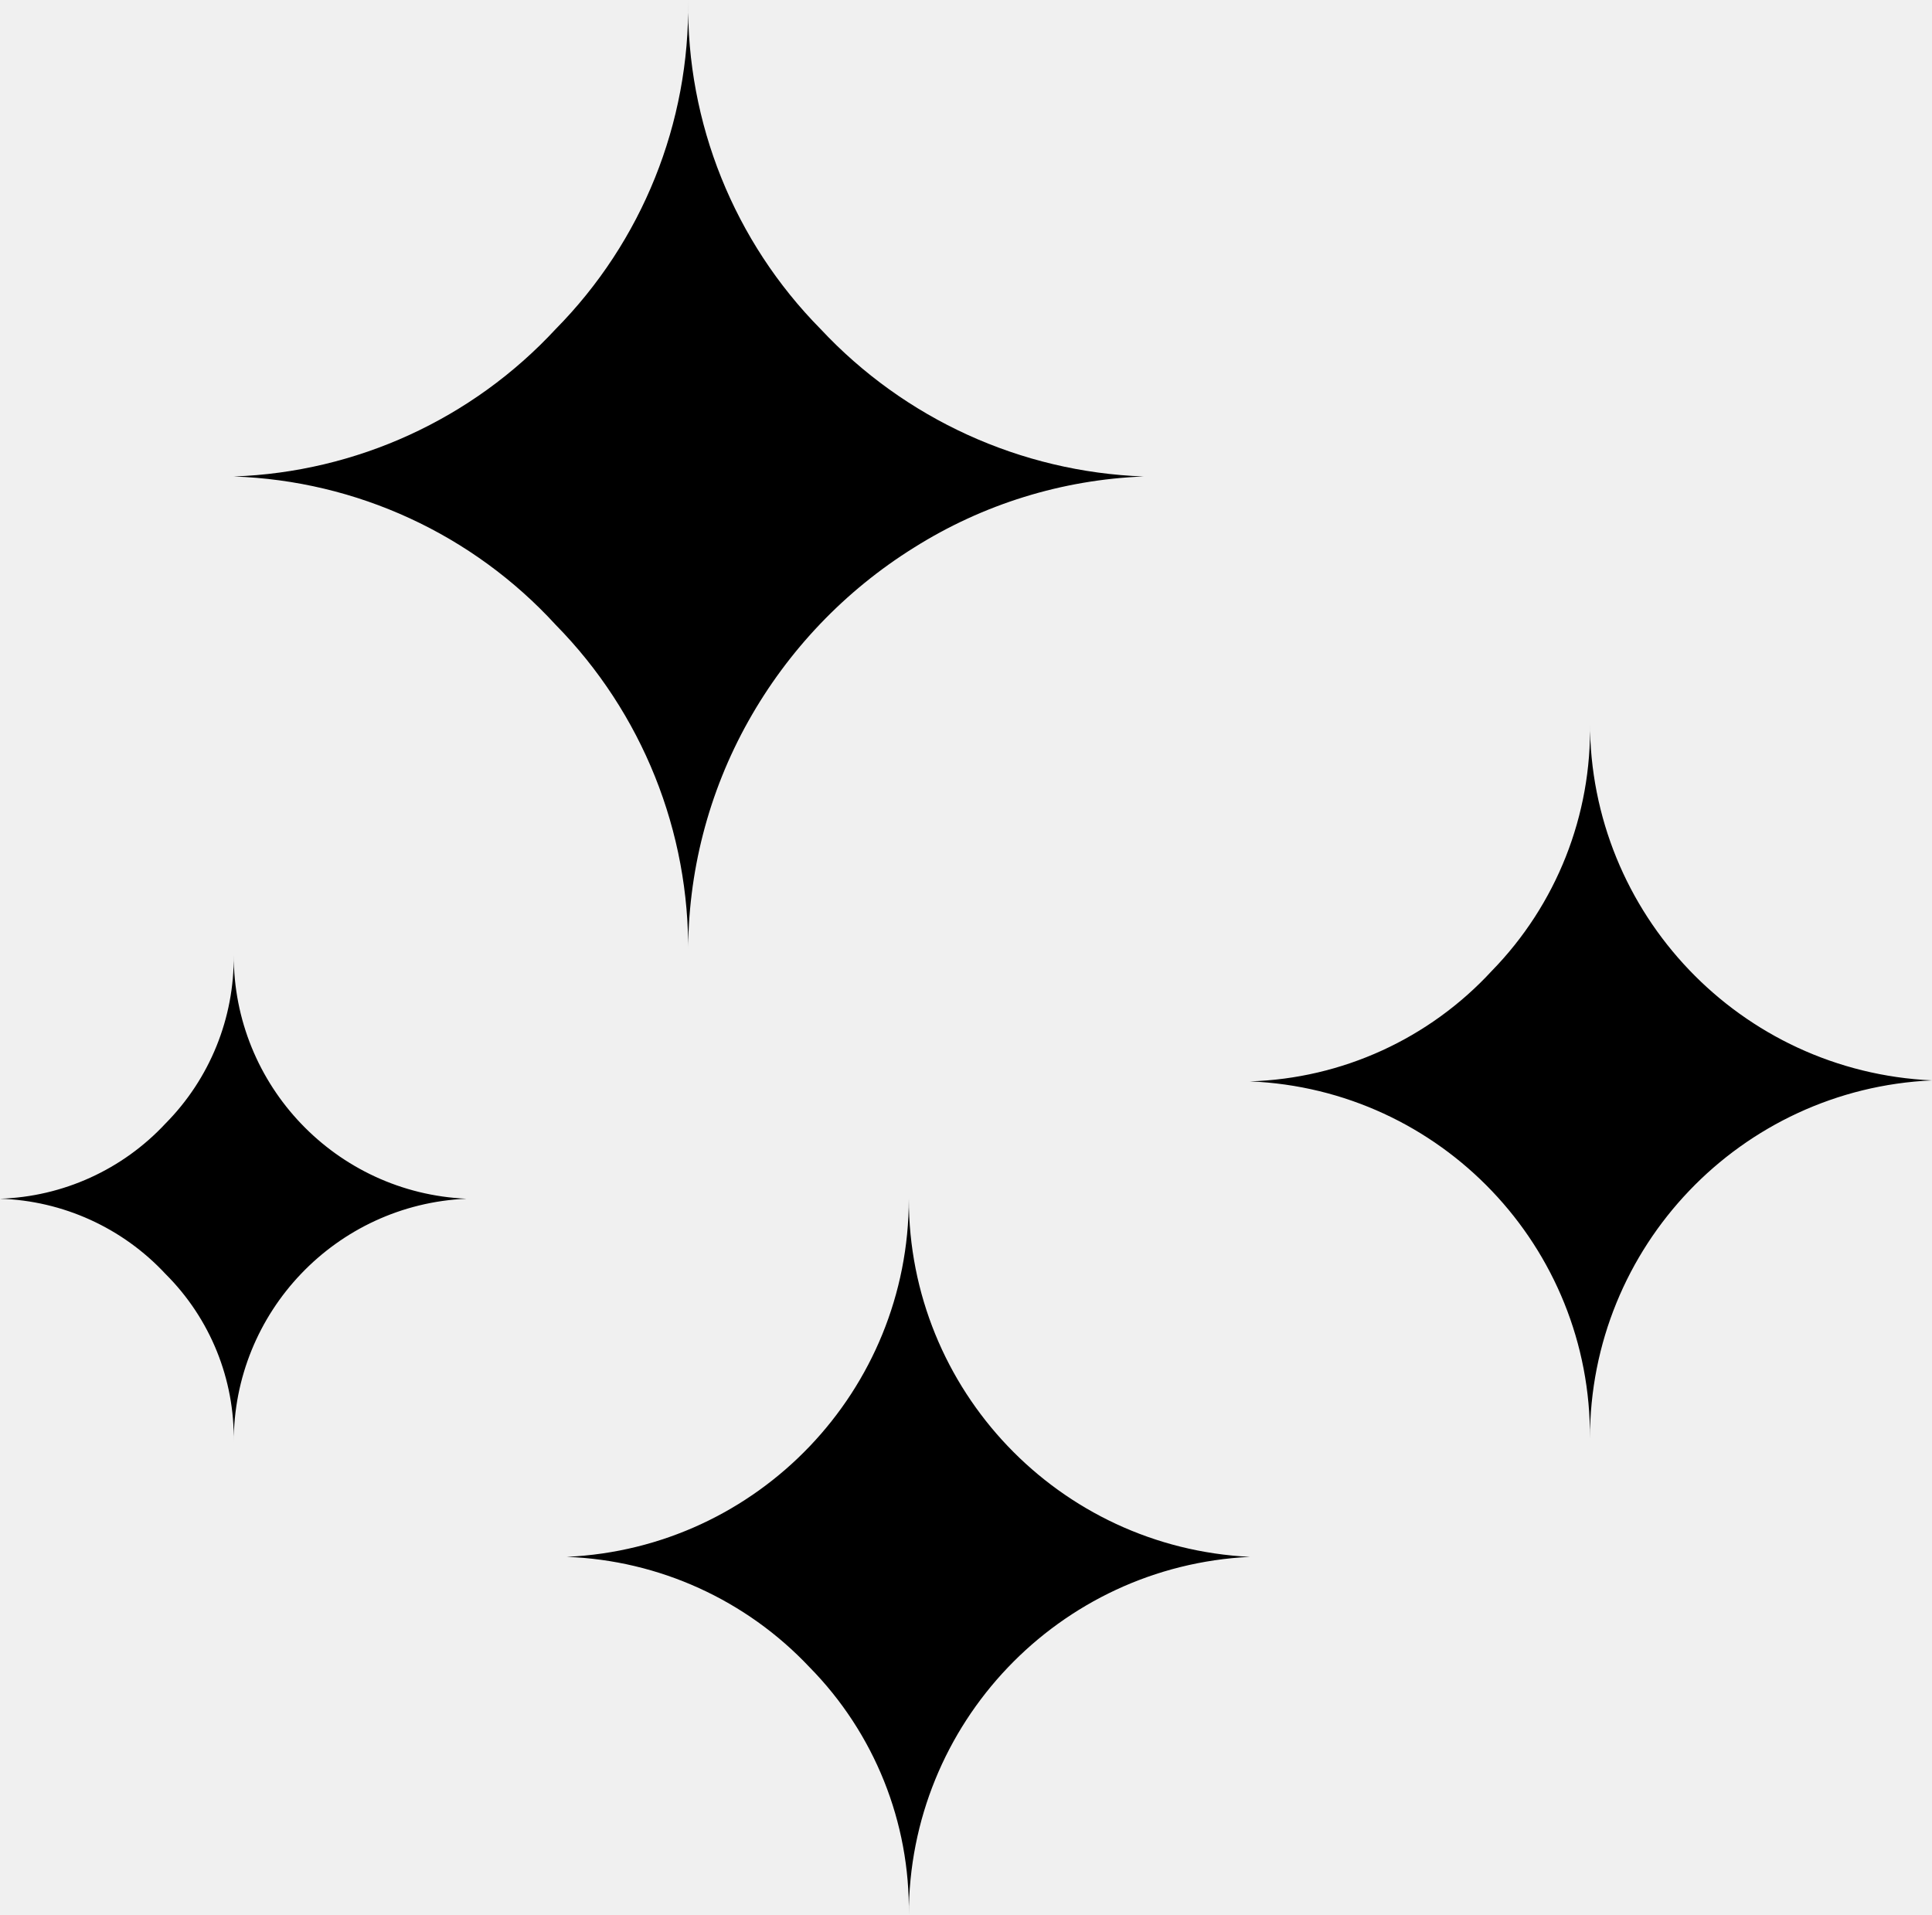
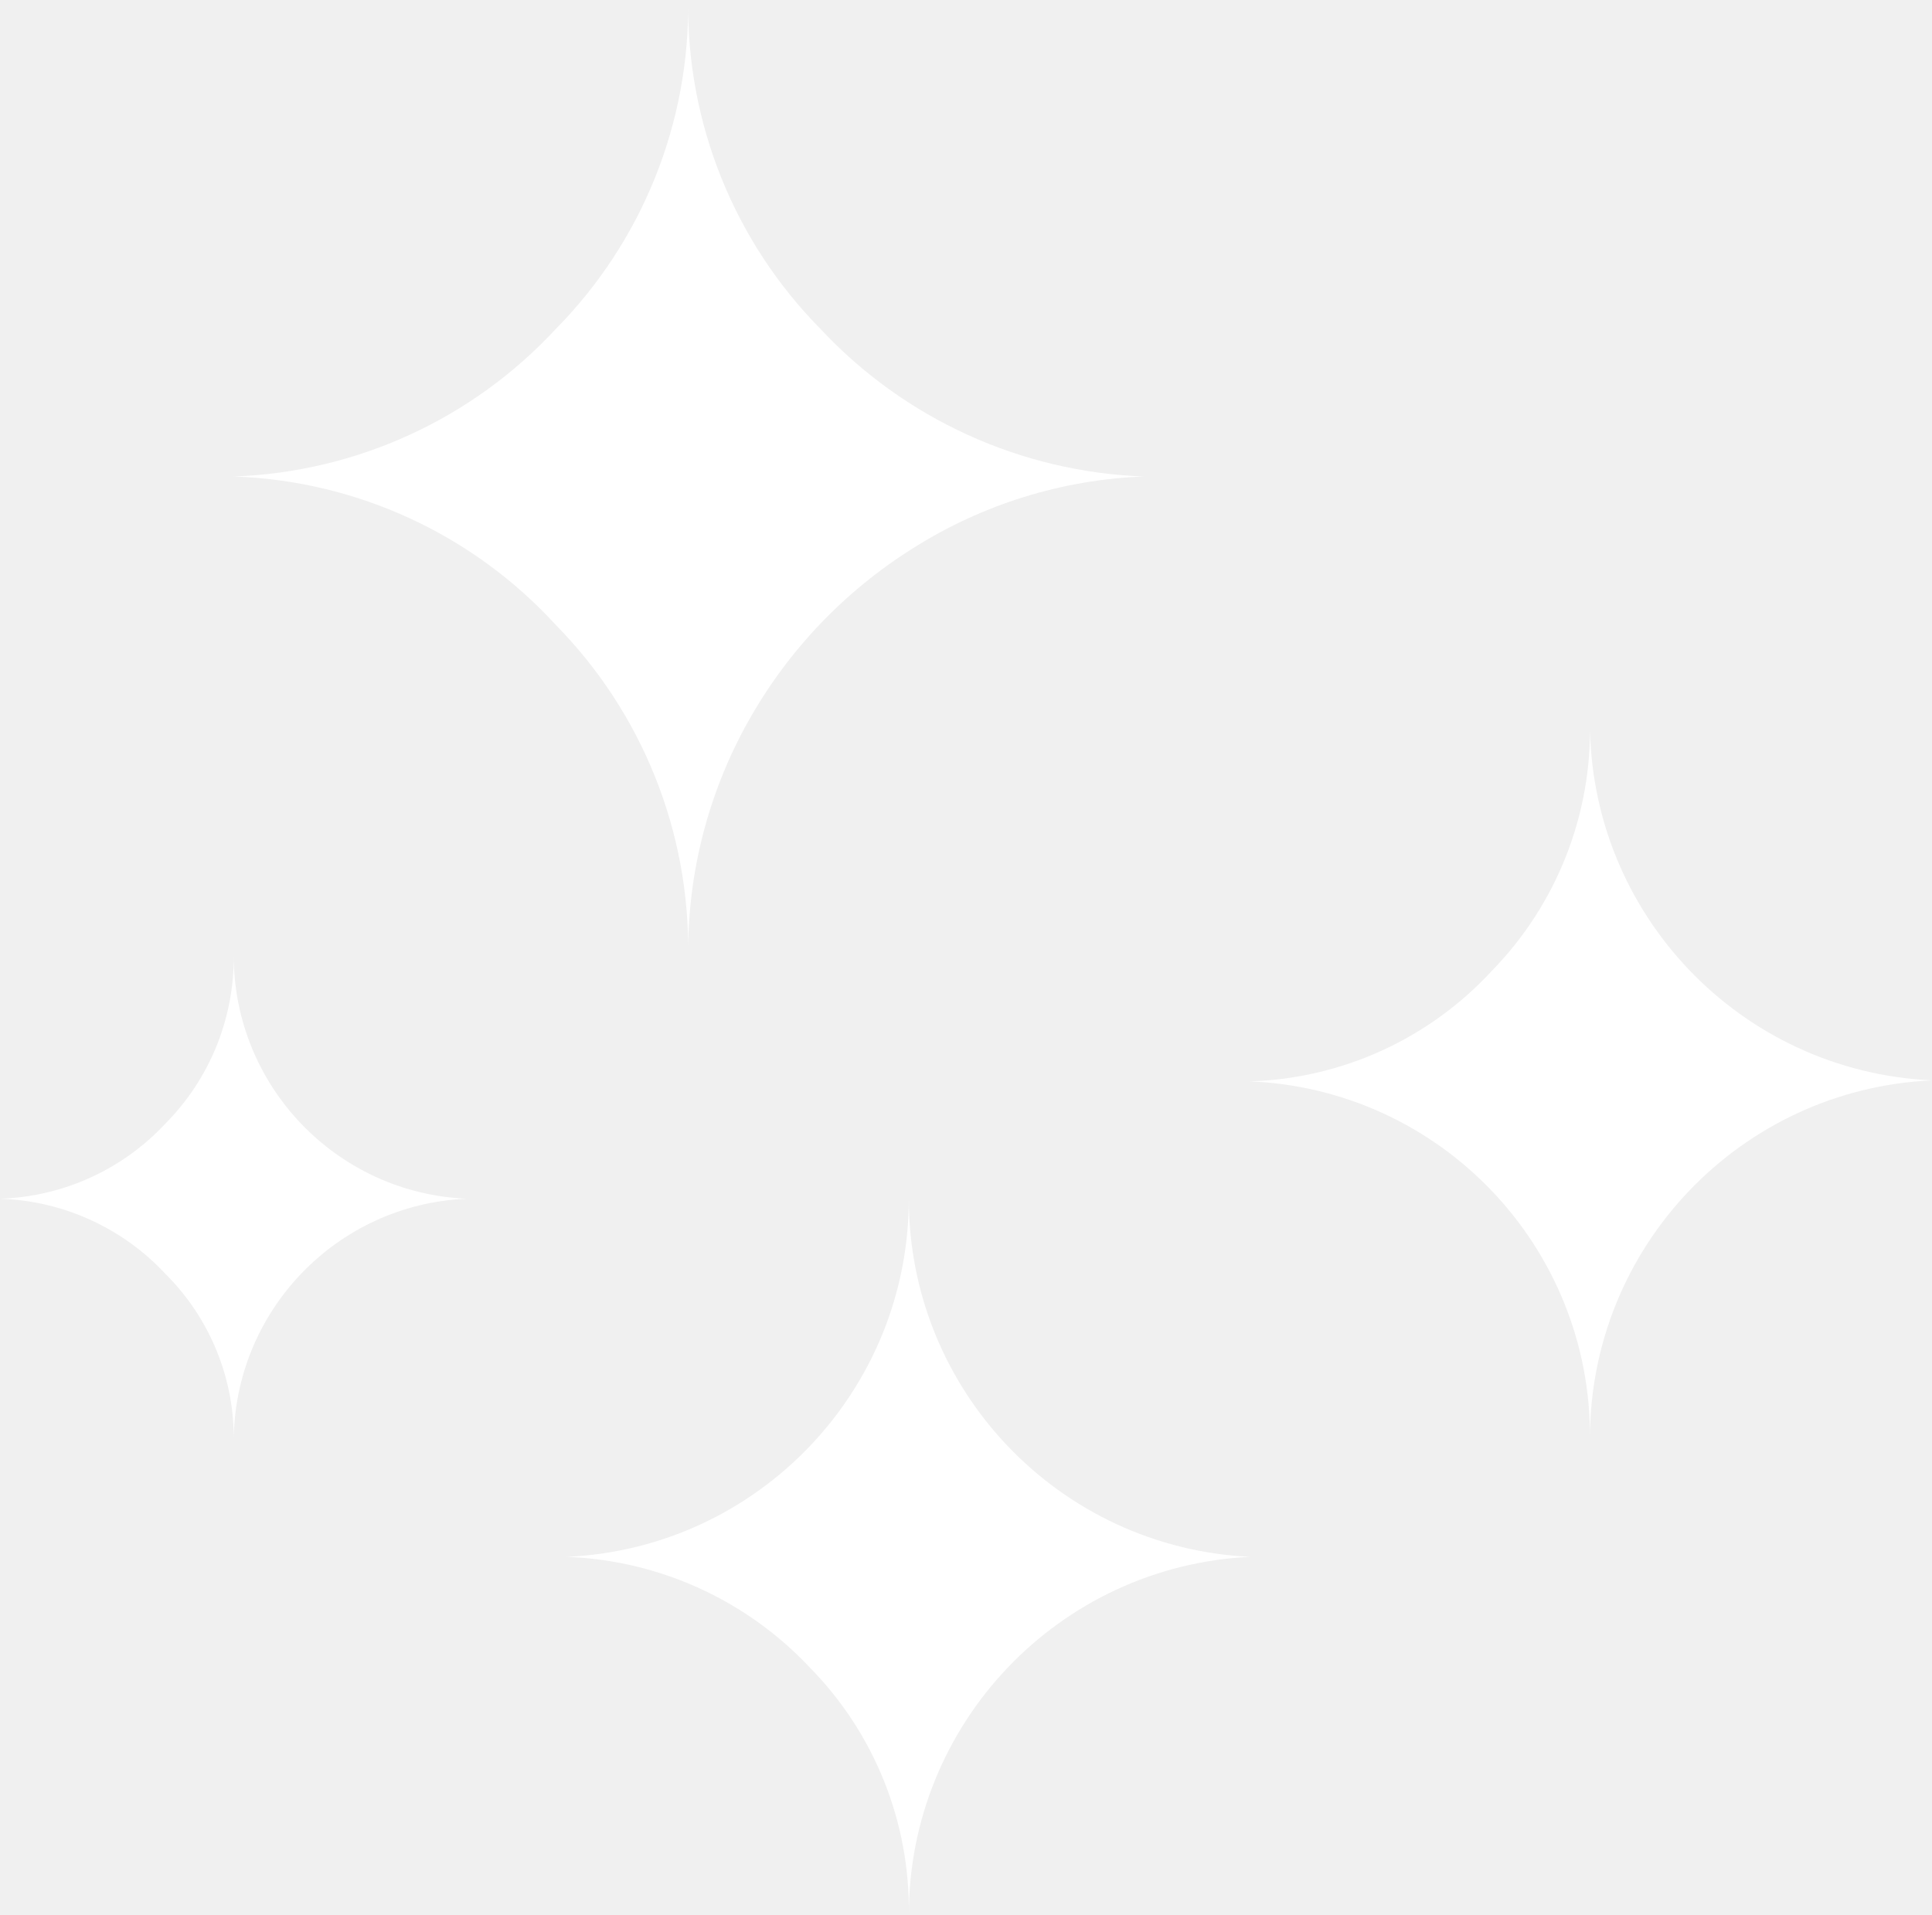
<svg xmlns="http://www.w3.org/2000/svg" width="71.286" height="70.657" viewBox="0 0 71.286 70.657">
-   <path id="Icon_weather-stars" data-name="Icon weather-stars" d="M6.444,49.306a8.721,8.721,0,0,0,6.107-2.776,8.7,8.7,0,0,0,2.517-6.218,8.981,8.981,0,0,0,8.587,8.994A8.981,8.981,0,0,0,15.068,58.3a8.548,8.548,0,0,0-2.517-6.218A8.721,8.721,0,0,0,6.444,49.306Zm8.624-26.649a17.01,17.01,0,0,0,11.881-5.441,16.943,16.943,0,0,0,4.886-12.14,16.943,16.943,0,0,0,4.886,12.14,17.178,17.178,0,0,0,11.918,5.441,17.155,17.155,0,0,0-8.476,2.628,17.786,17.786,0,0,0-6.107,6.4,17.4,17.4,0,0,0-2.221,8.624,17.028,17.028,0,0,0-4.886-12.177A16.9,16.9,0,0,0,15.068,22.657ZM27.356,62.52A13.221,13.221,0,0,0,39.977,49.306,13.224,13.224,0,0,0,52.562,62.52,13.224,13.224,0,0,0,39.977,75.733a12.746,12.746,0,0,0-3.664-9.142A12.966,12.966,0,0,0,27.356,62.52ZM52.562,44.976a12.659,12.659,0,0,0,8.92-4.071,12.738,12.738,0,0,0,3.627-9.179A13.221,13.221,0,0,0,77.73,44.939,13.221,13.221,0,0,0,65.109,58.152,13.091,13.091,0,0,0,52.562,44.976Z" transform="translate(-6.444 -5.076)" />
+   <path id="Icon_weather-stars" data-name="Icon weather-stars" d="M6.444,49.306a8.721,8.721,0,0,0,6.107-2.776,8.7,8.7,0,0,0,2.517-6.218,8.981,8.981,0,0,0,8.587,8.994A8.981,8.981,0,0,0,15.068,58.3a8.548,8.548,0,0,0-2.517-6.218A8.721,8.721,0,0,0,6.444,49.306Zm8.624-26.649a17.01,17.01,0,0,0,11.881-5.441,16.943,16.943,0,0,0,4.886-12.14,16.943,16.943,0,0,0,4.886,12.14,17.178,17.178,0,0,0,11.918,5.441,17.155,17.155,0,0,0-8.476,2.628,17.786,17.786,0,0,0-6.107,6.4,17.4,17.4,0,0,0-2.221,8.624,17.028,17.028,0,0,0-4.886-12.177A16.9,16.9,0,0,0,15.068,22.657ZM27.356,62.52A13.221,13.221,0,0,0,39.977,49.306,13.224,13.224,0,0,0,52.562,62.52,13.224,13.224,0,0,0,39.977,75.733a12.746,12.746,0,0,0-3.664-9.142A12.966,12.966,0,0,0,27.356,62.52ZM52.562,44.976a12.659,12.659,0,0,0,8.92-4.071,12.738,12.738,0,0,0,3.627-9.179A13.221,13.221,0,0,0,77.73,44.939,13.221,13.221,0,0,0,65.109,58.152,13.091,13.091,0,0,0,52.562,44.976Z" transform="translate(-6.444 -5.076)" fill="white" />
</svg>
